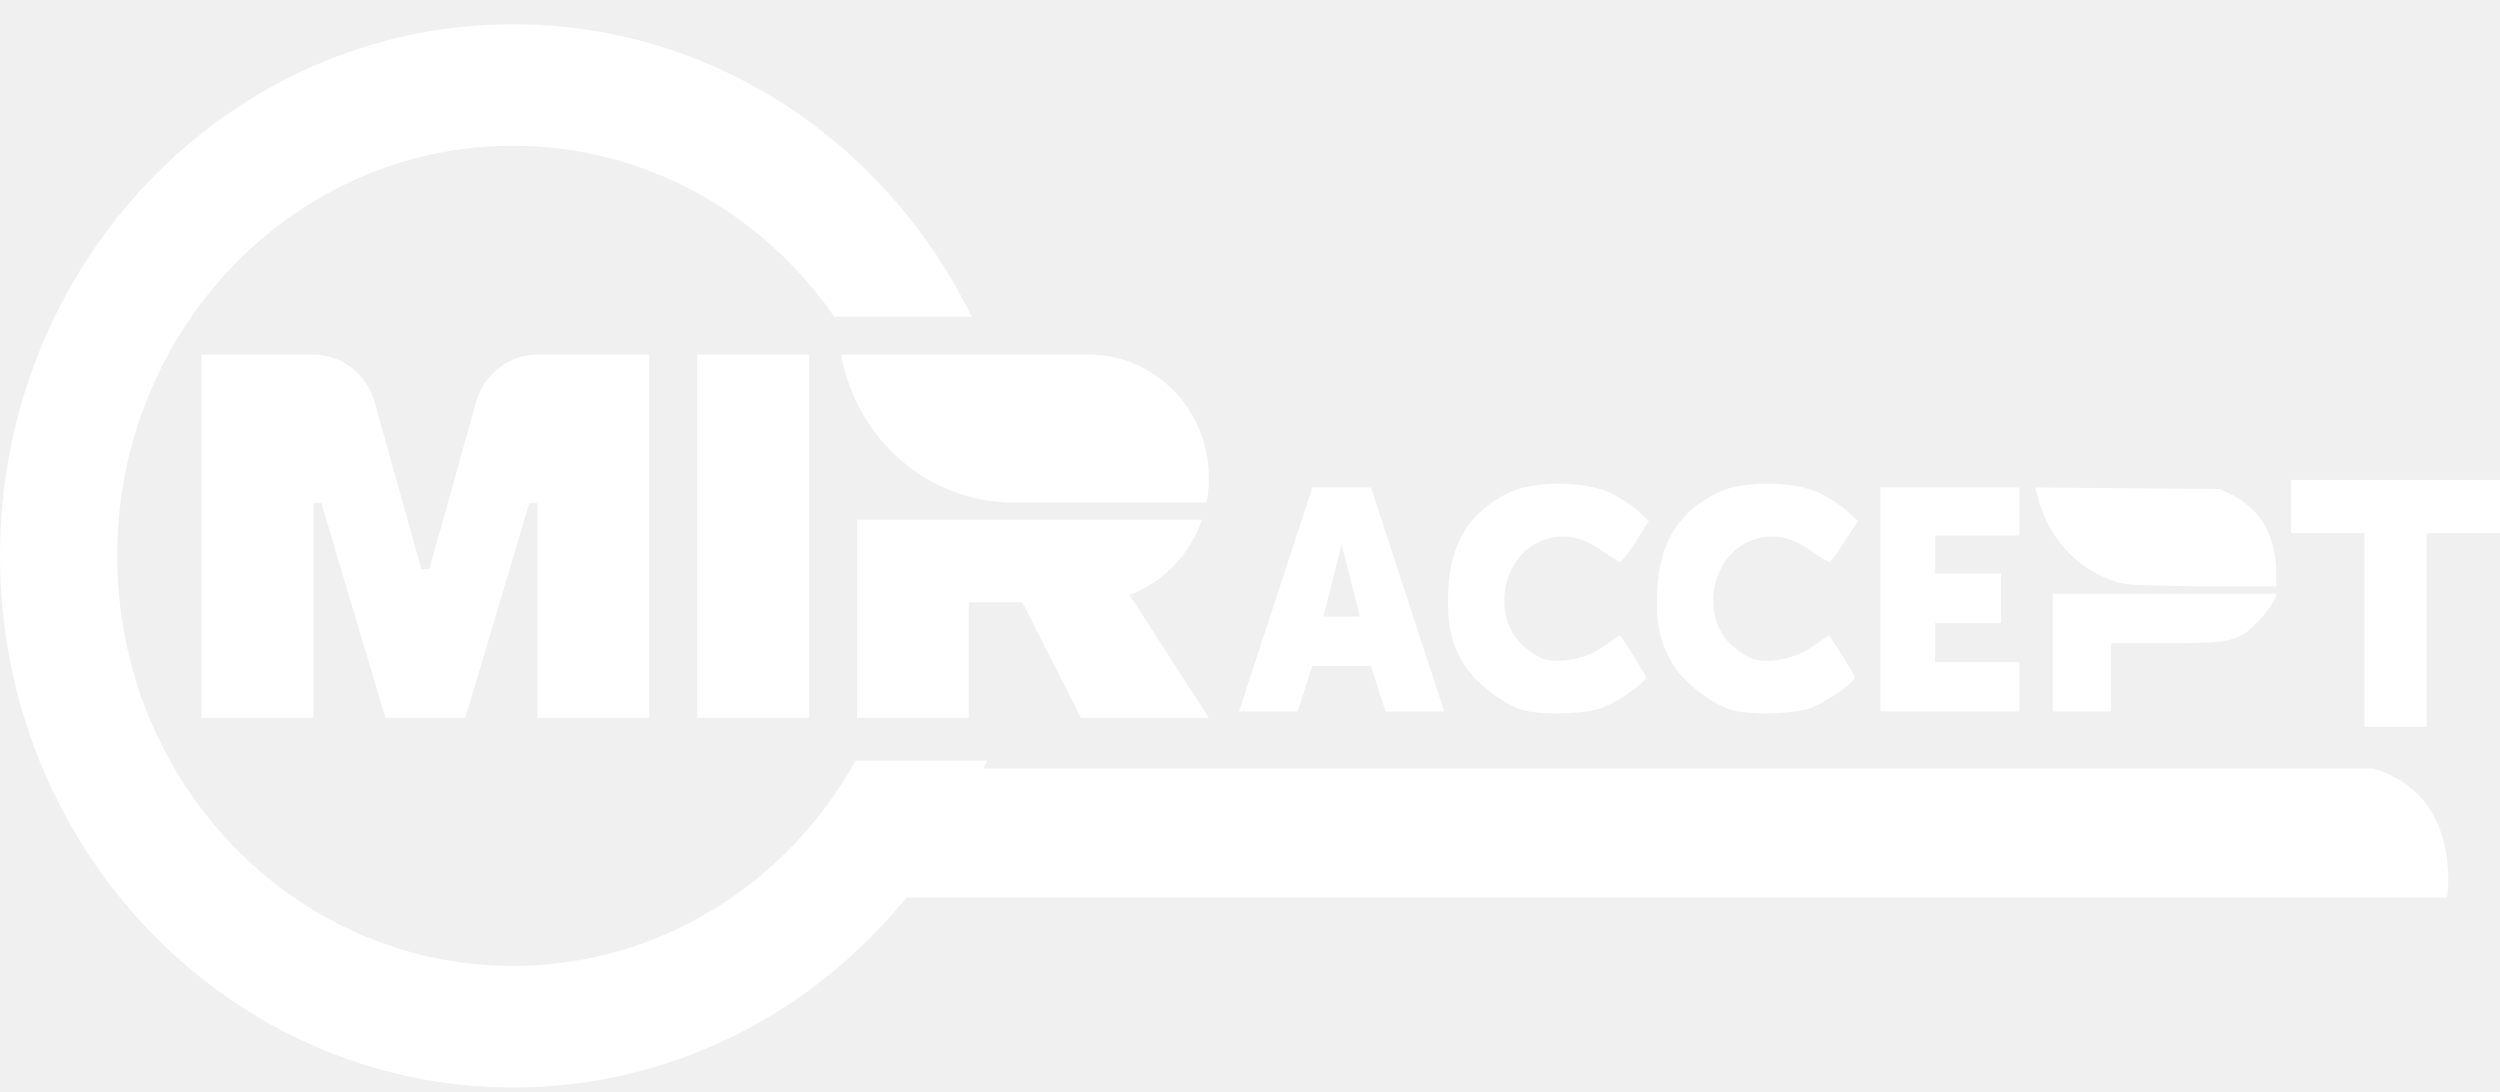
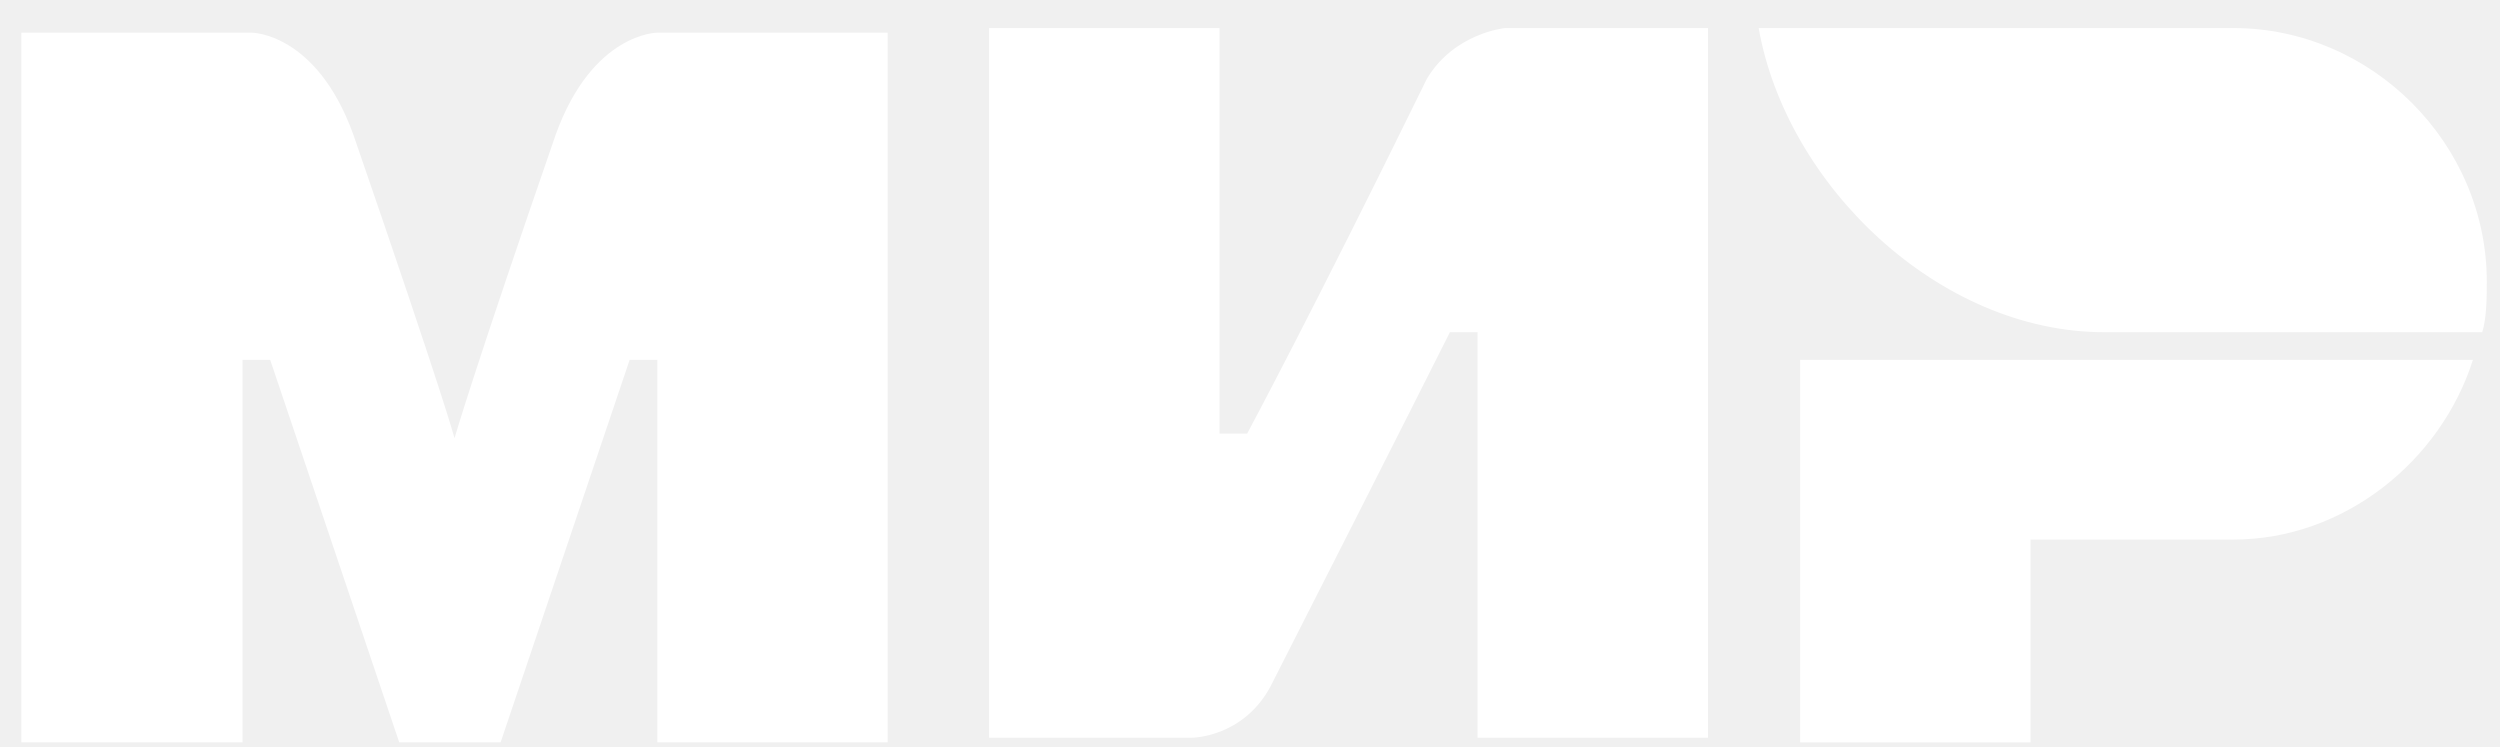
- <svg xmlns="http://www.w3.org/2000/svg" width="87" height="38" viewBox="0 0 87 38" fill="none">
-   <path fill-rule="evenodd" clip-rule="evenodd" d="M35.678 18.086H41.827C41.41 19.302 40.48 20.265 39.306 20.702L42.069 24.982H37.618L35.576 20.958H33.715V24.98H29.827V18.086H35.67V17.971C35.673 18.009 35.675 18.047 35.678 18.086ZM31.54 31.236C28.264 35.276 23.351 37.844 17.859 37.844C7.996 37.844 0 29.561 0 19.344C0 9.126 7.996 0.844 17.859 0.844C24.832 0.844 30.871 4.983 33.812 11.019H29.032C26.533 7.417 22.454 5.072 17.848 5.072C10.244 5.072 4.079 11.462 4.079 19.344C4.079 27.226 10.244 33.615 17.848 33.615C22.948 33.615 27.401 30.74 29.78 26.468H34.346C34.309 26.56 34.271 26.652 34.232 26.744H82.583C85.739 27.669 85.158 31.236 85.158 31.236H31.54V31.236ZM24.262 24.98V12.34H28.157V24.98H24.262ZM29.271 12.34H37.896C40.201 12.34 42.069 14.262 42.069 16.632C42.069 16.925 42.04 17.213 41.986 17.49H35.287C32.287 17.49 29.794 15.27 29.271 12.34ZM14.941 19.809L16.564 14.001C16.839 13.018 17.711 12.34 18.703 12.34H22.593V24.98H18.698V17.511H18.419L16.193 24.98H13.411L11.185 17.511H10.907V24.98H7.012V12.34H10.902C11.893 12.34 12.765 13.018 13.04 14.001L14.663 19.809H14.941ZM79.219 20.665C79.219 20.929 78.491 21.836 78.058 22.074C77.624 22.312 77.318 22.383 75.519 22.383H73.465V24.762H71.437V20.665C71.437 20.665 78.581 20.665 79.219 20.665ZM70.276 23.044V24.762H65.441V16.965H70.276V18.639H67.342V19.96H69.638V21.678H67.342V23.044H70.276ZM50.261 24.762H48.22L47.71 23.176H45.669L45.158 24.762H43.117L45.669 16.965H47.71L50.261 24.762ZM46.051 21.458H47.327L46.689 18.947L46.051 21.458ZM55.657 24.664C54.994 24.863 53.591 24.889 52.978 24.704C52.341 24.519 51.371 23.779 51.001 23.198C50.504 22.444 50.338 21.718 50.402 20.528C50.478 18.876 51.154 17.793 52.532 17.132C53.387 16.723 55.173 16.736 56.053 17.159C56.41 17.33 56.844 17.621 57.035 17.806L57.379 18.136L56.92 18.85C56.665 19.246 56.423 19.564 56.384 19.564C56.346 19.564 56.053 19.379 55.747 19.167C55.058 18.678 54.458 18.559 53.782 18.771C52.302 19.22 51.843 21.414 53.004 22.471C53.246 22.682 53.591 22.907 53.769 22.946C54.331 23.092 55.211 22.907 55.747 22.537C56.04 22.352 56.372 22.092 56.384 22.119C56.589 22.396 57.277 23.493 57.277 23.572C57.277 23.744 56.27 24.466 55.657 24.664ZM62.929 24.664C62.265 24.863 60.862 24.889 60.25 24.704C59.612 24.519 58.642 23.779 58.272 23.198C57.775 22.444 57.609 21.718 57.673 20.528C57.749 18.876 58.425 17.793 59.803 17.132C60.658 16.723 62.444 16.736 63.324 17.159C63.681 17.33 64.115 17.621 64.306 17.806L64.651 18.136L64.192 18.85C63.936 19.246 63.694 19.564 63.656 19.564C63.617 19.564 63.324 19.379 63.018 19.167C62.329 18.678 61.729 18.559 61.053 18.771C59.574 19.22 59.114 21.414 60.275 22.471C60.518 22.682 60.862 22.907 61.041 22.946C61.602 23.092 62.482 22.907 63.018 22.537C63.311 22.352 63.643 22.092 63.656 22.119C63.86 22.396 64.548 23.493 64.548 23.572C64.548 23.744 63.541 24.466 62.929 24.664ZM77.679 17.224C78.628 17.715 79.144 18.561 79.202 19.716L79.219 20.406H76.588C74.124 20.372 73.899 20.354 73.458 20.182C72.201 19.707 71.327 18.733 70.952 17.422L70.819 16.965L74.041 16.991L77.263 17.017L77.679 17.224ZM79.729 16.701H87V18.551H84.449V25.29H82.28V18.551H79.729V16.701Z" fill="white" />
+ <svg xmlns="http://www.w3.org/2000/svg" width="77" height="23" viewBox="0 0 77 23" fill="none">
+   <path d="M68.787 0.864H54.167C55.019 5.69 59.703 10.232 64.813 10.232H76.451C76.593 9.806 76.593 9.097 76.593 8.671C76.593 4.413 73.045 0.864 68.787 0.864Z" fill="white" />
+   <path d="M55.444 11.084V22.865H62.54V16.619H68.785C72.192 16.619 75.173 14.207 76.166 11.084H55.444Z" fill="white" />
+   <path d="M30.464 0.864V22.722H36.709C36.709 22.722 38.27 22.722 39.122 21.161C43.38 12.787 44.657 10.232 44.657 10.232H45.509V22.722H52.606V0.864H46.361C46.361 0.864 44.799 1.006 43.948 2.426C40.399 9.664 38.412 13.355 38.412 13.355H37.561V0.864H30.464Z" fill="white" />
+   <path d="M0.657 22.864V1.006H7.754C7.754 1.006 9.741 1.006 10.877 4.129C13.716 12.361 13.999 13.497 13.999 13.497C13.999 13.497 14.567 11.51 17.122 4.129C18.258 1.006 20.245 1.006 20.245 1.006H27.341V22.864H20.245V11.084H19.393L15.419 22.864H12.296L8.322 11.084H7.47V22.864H0.657Z" fill="white" />
</svg>
